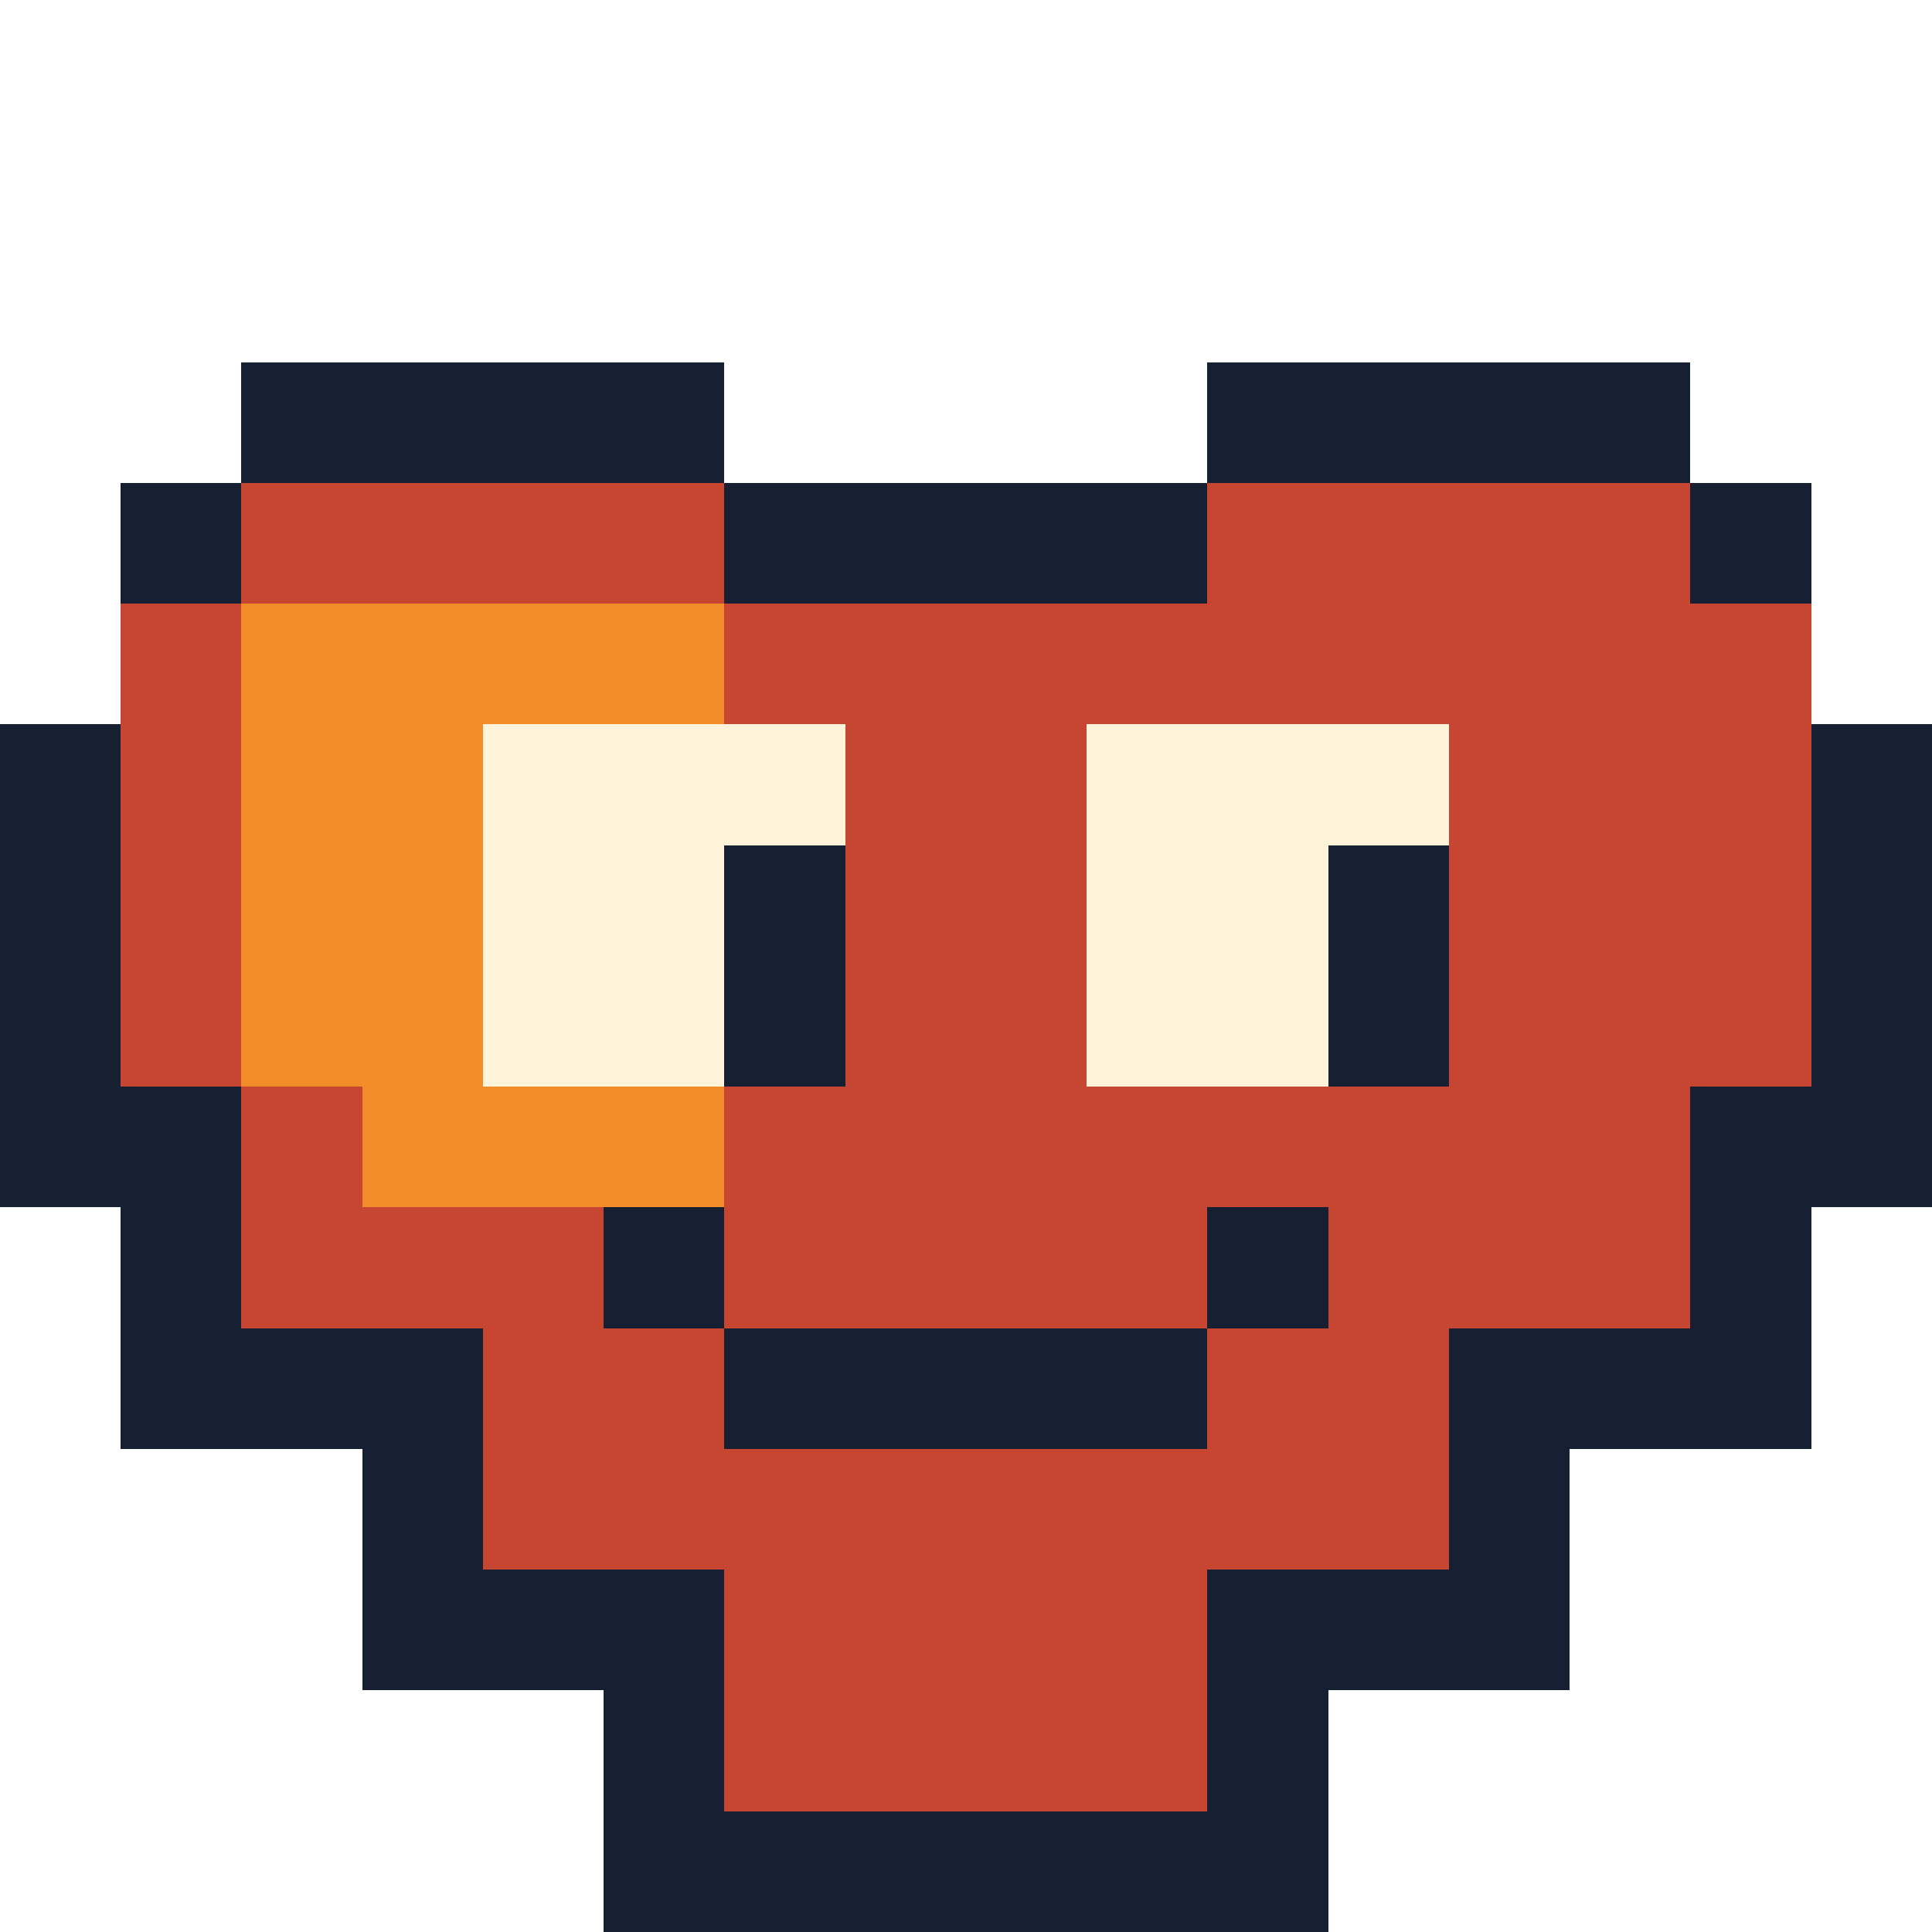
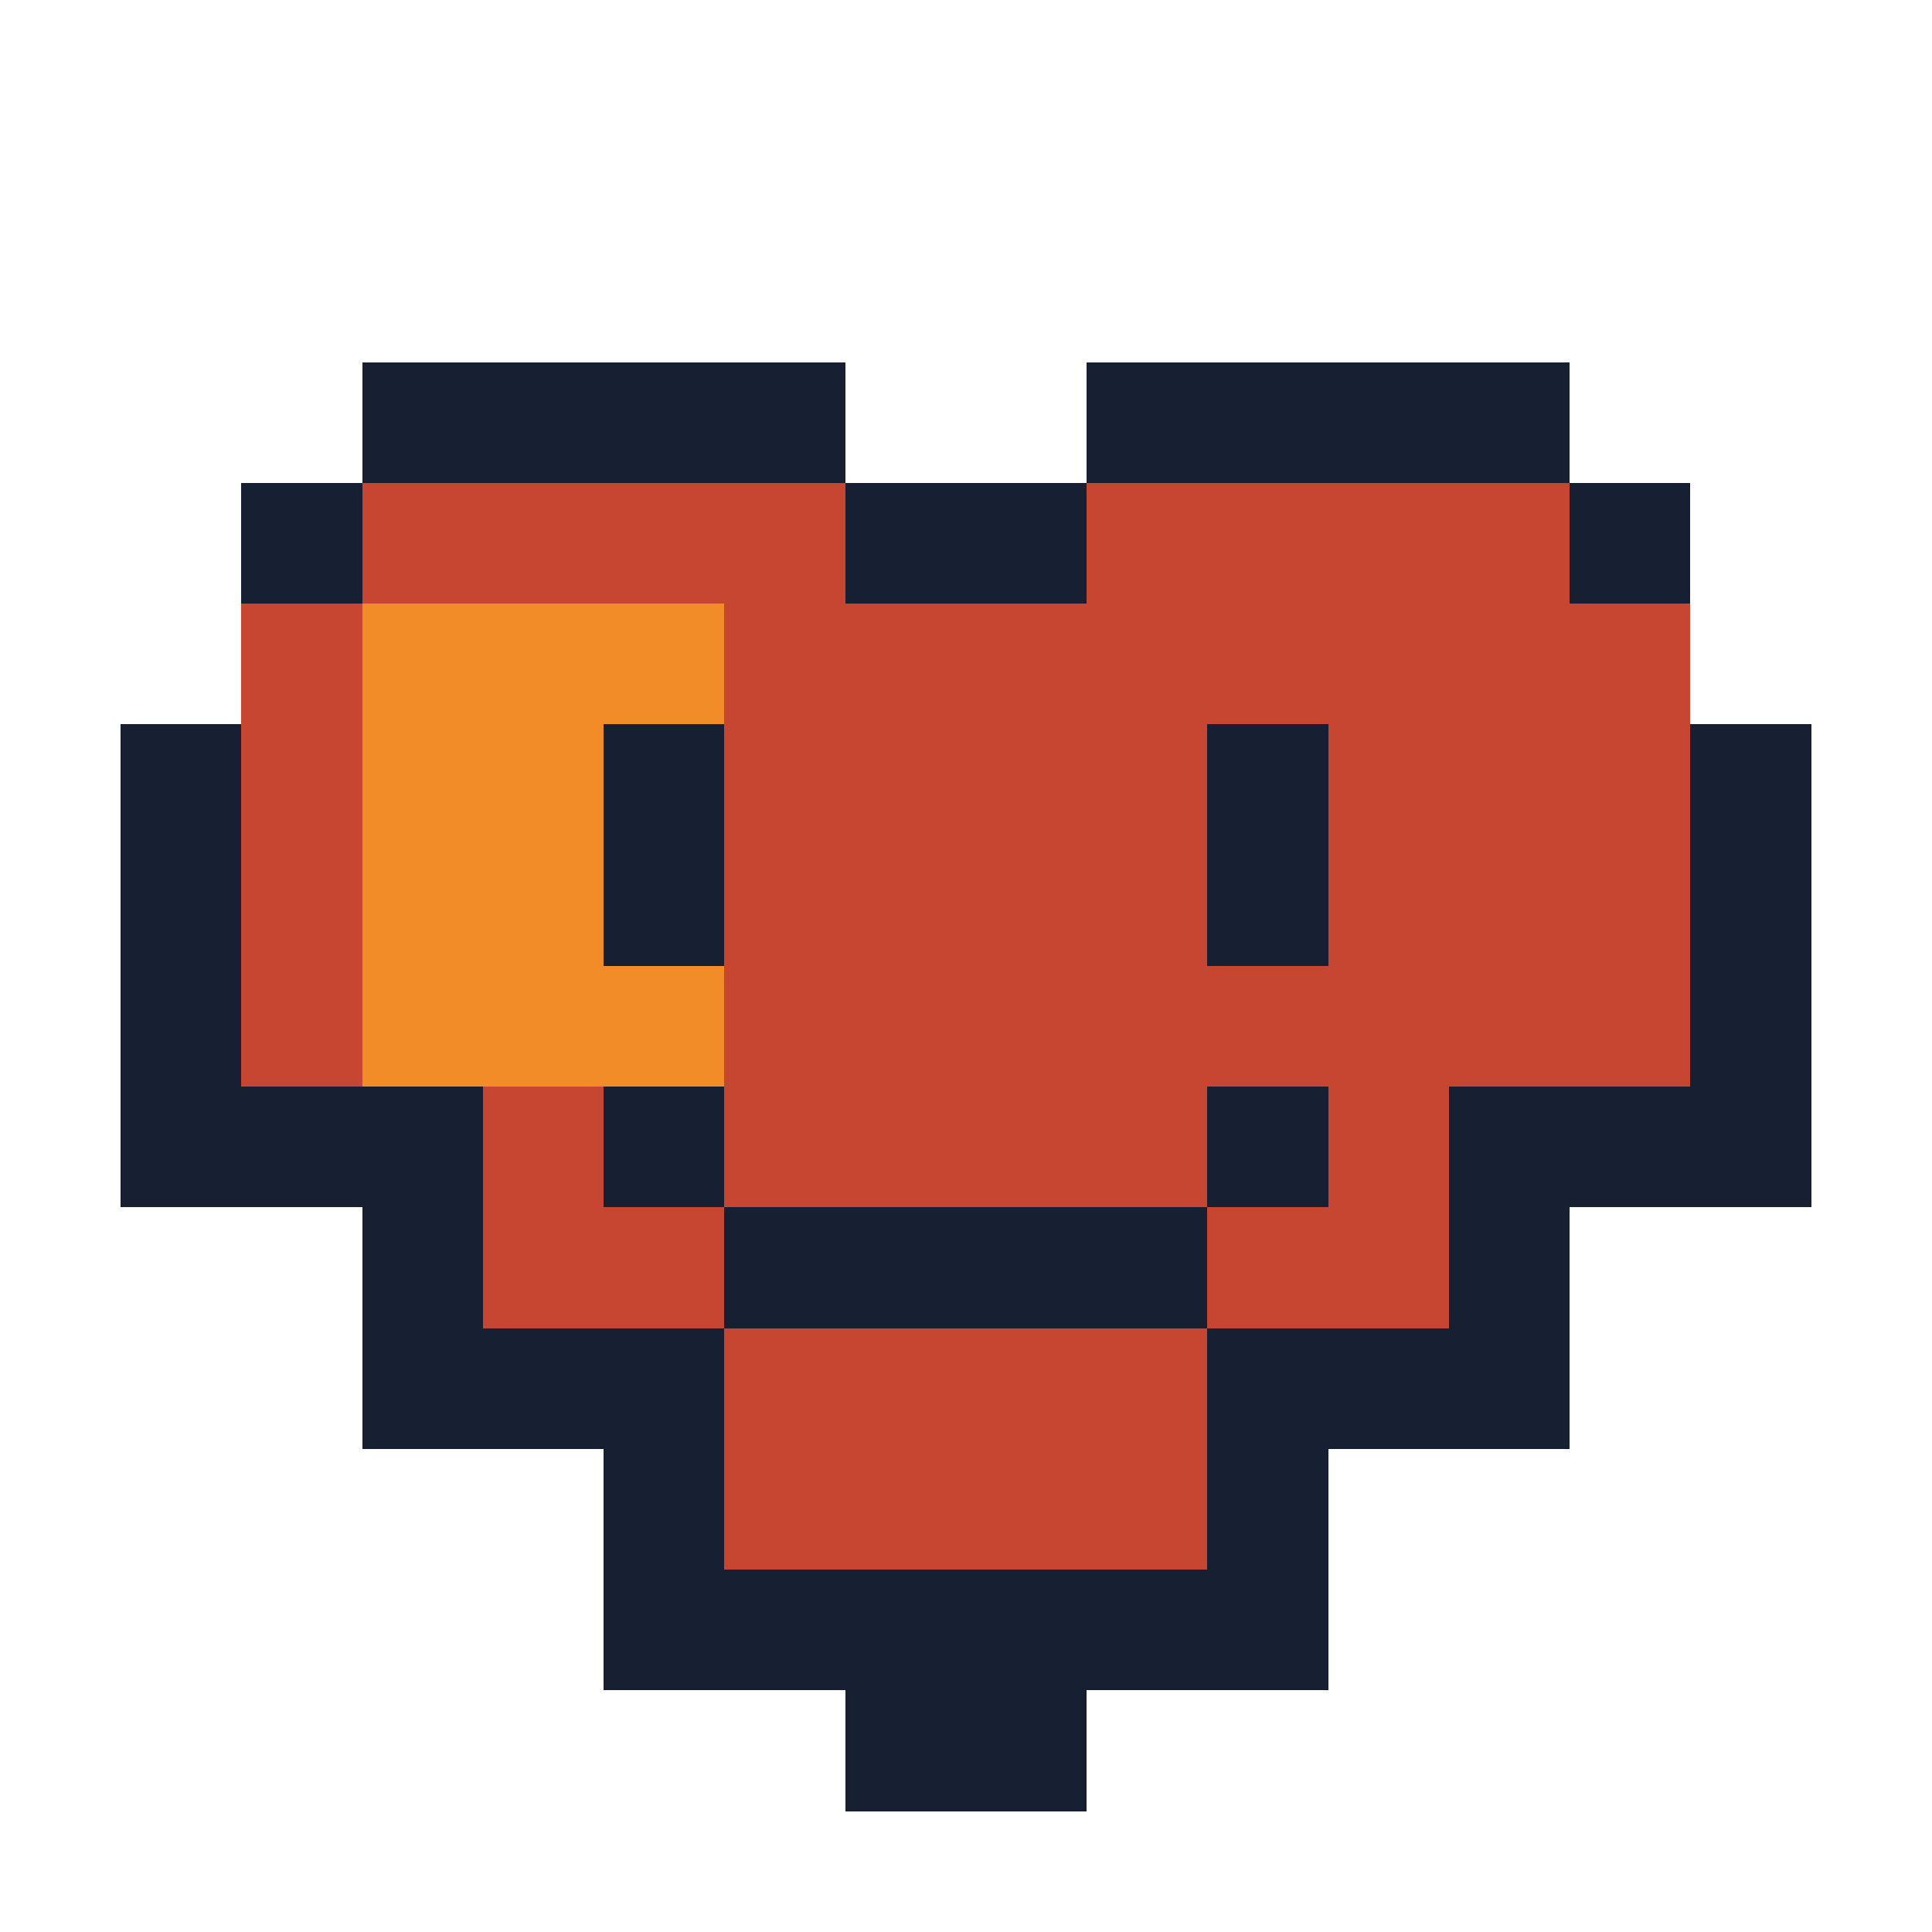
<svg xmlns="http://www.w3.org/2000/svg" viewBox="0 0 32 32" shape-rendering="crispEdges">
  <g fill="#172032">
-     <rect x="4" y="6" width="8" height="2" />
-     <rect x="20" y="6" width="8" height="2" />
-     <rect x="2" y="8" width="28" height="4" />
-     <rect x="0" y="12" width="32" height="8" />
-     <rect x="2" y="20" width="28" height="4" />
-     <rect x="6" y="24" width="20" height="4" />
-     <rect x="10" y="28" width="12" height="4" />
+     <rect x="6" y="6" width="8" height="2" />
+     <rect x="18" y="6" width="8" height="2" />
+     <rect x="4" y="8" width="24" height="4" />
+     <rect x="2" y="12" width="28" height="8" />
+     <rect x="6" y="20" width="20" height="4" />
+     <rect x="10" y="24" width="12" height="4" />
+     <rect x="14" y="28" width="4" height="2" />
  </g>
  <g fill="#c74632">
-     <rect x="4" y="8" width="8" height="2" />
-     <rect x="20" y="8" width="8" height="2" />
-     <rect x="2" y="10" width="28" height="8" />
-     <rect x="4" y="18" width="24" height="4" />
-     <rect x="8" y="22" width="16" height="4" />
-     <rect x="12" y="26" width="8" height="4" />
+     <rect x="6" y="8" width="8" height="2" />
+     <rect x="18" y="8" width="8" height="2" />
+     <rect x="4" y="10" width="24" height="8" />
+     <rect x="8" y="18" width="16" height="4" />
+     <rect x="12" y="22" width="8" height="4" />
  </g>
  <g fill="#f28c28">
-     <rect x="4" y="10" width="8" height="8" />
-     <rect x="6" y="18" width="6" height="2" />
-   </g>
-   <g fill="#fff4da">
-     <rect x="8" y="12" width="6" height="6" />
-     <rect x="18" y="12" width="6" height="6" />
+     <rect x="6" y="10" width="6" height="8" />
  </g>
  <g fill="#172032">
-     <rect x="12" y="14" width="2" height="4" />
-     <rect x="22" y="14" width="2" height="4" />
-     <rect x="10" y="20" width="2" height="2" />
-     <rect x="12" y="22" width="8" height="2" />
-     <rect x="20" y="20" width="2" height="2" />
+     <rect x="10" y="12" width="2" height="4" />
+     <rect x="20" y="12" width="2" height="4" />
+     <rect x="10" y="18" width="2" height="2" />
+     <rect x="12" y="20" width="8" height="2" />
+     <rect x="20" y="18" width="2" height="2" />
  </g>
</svg>
